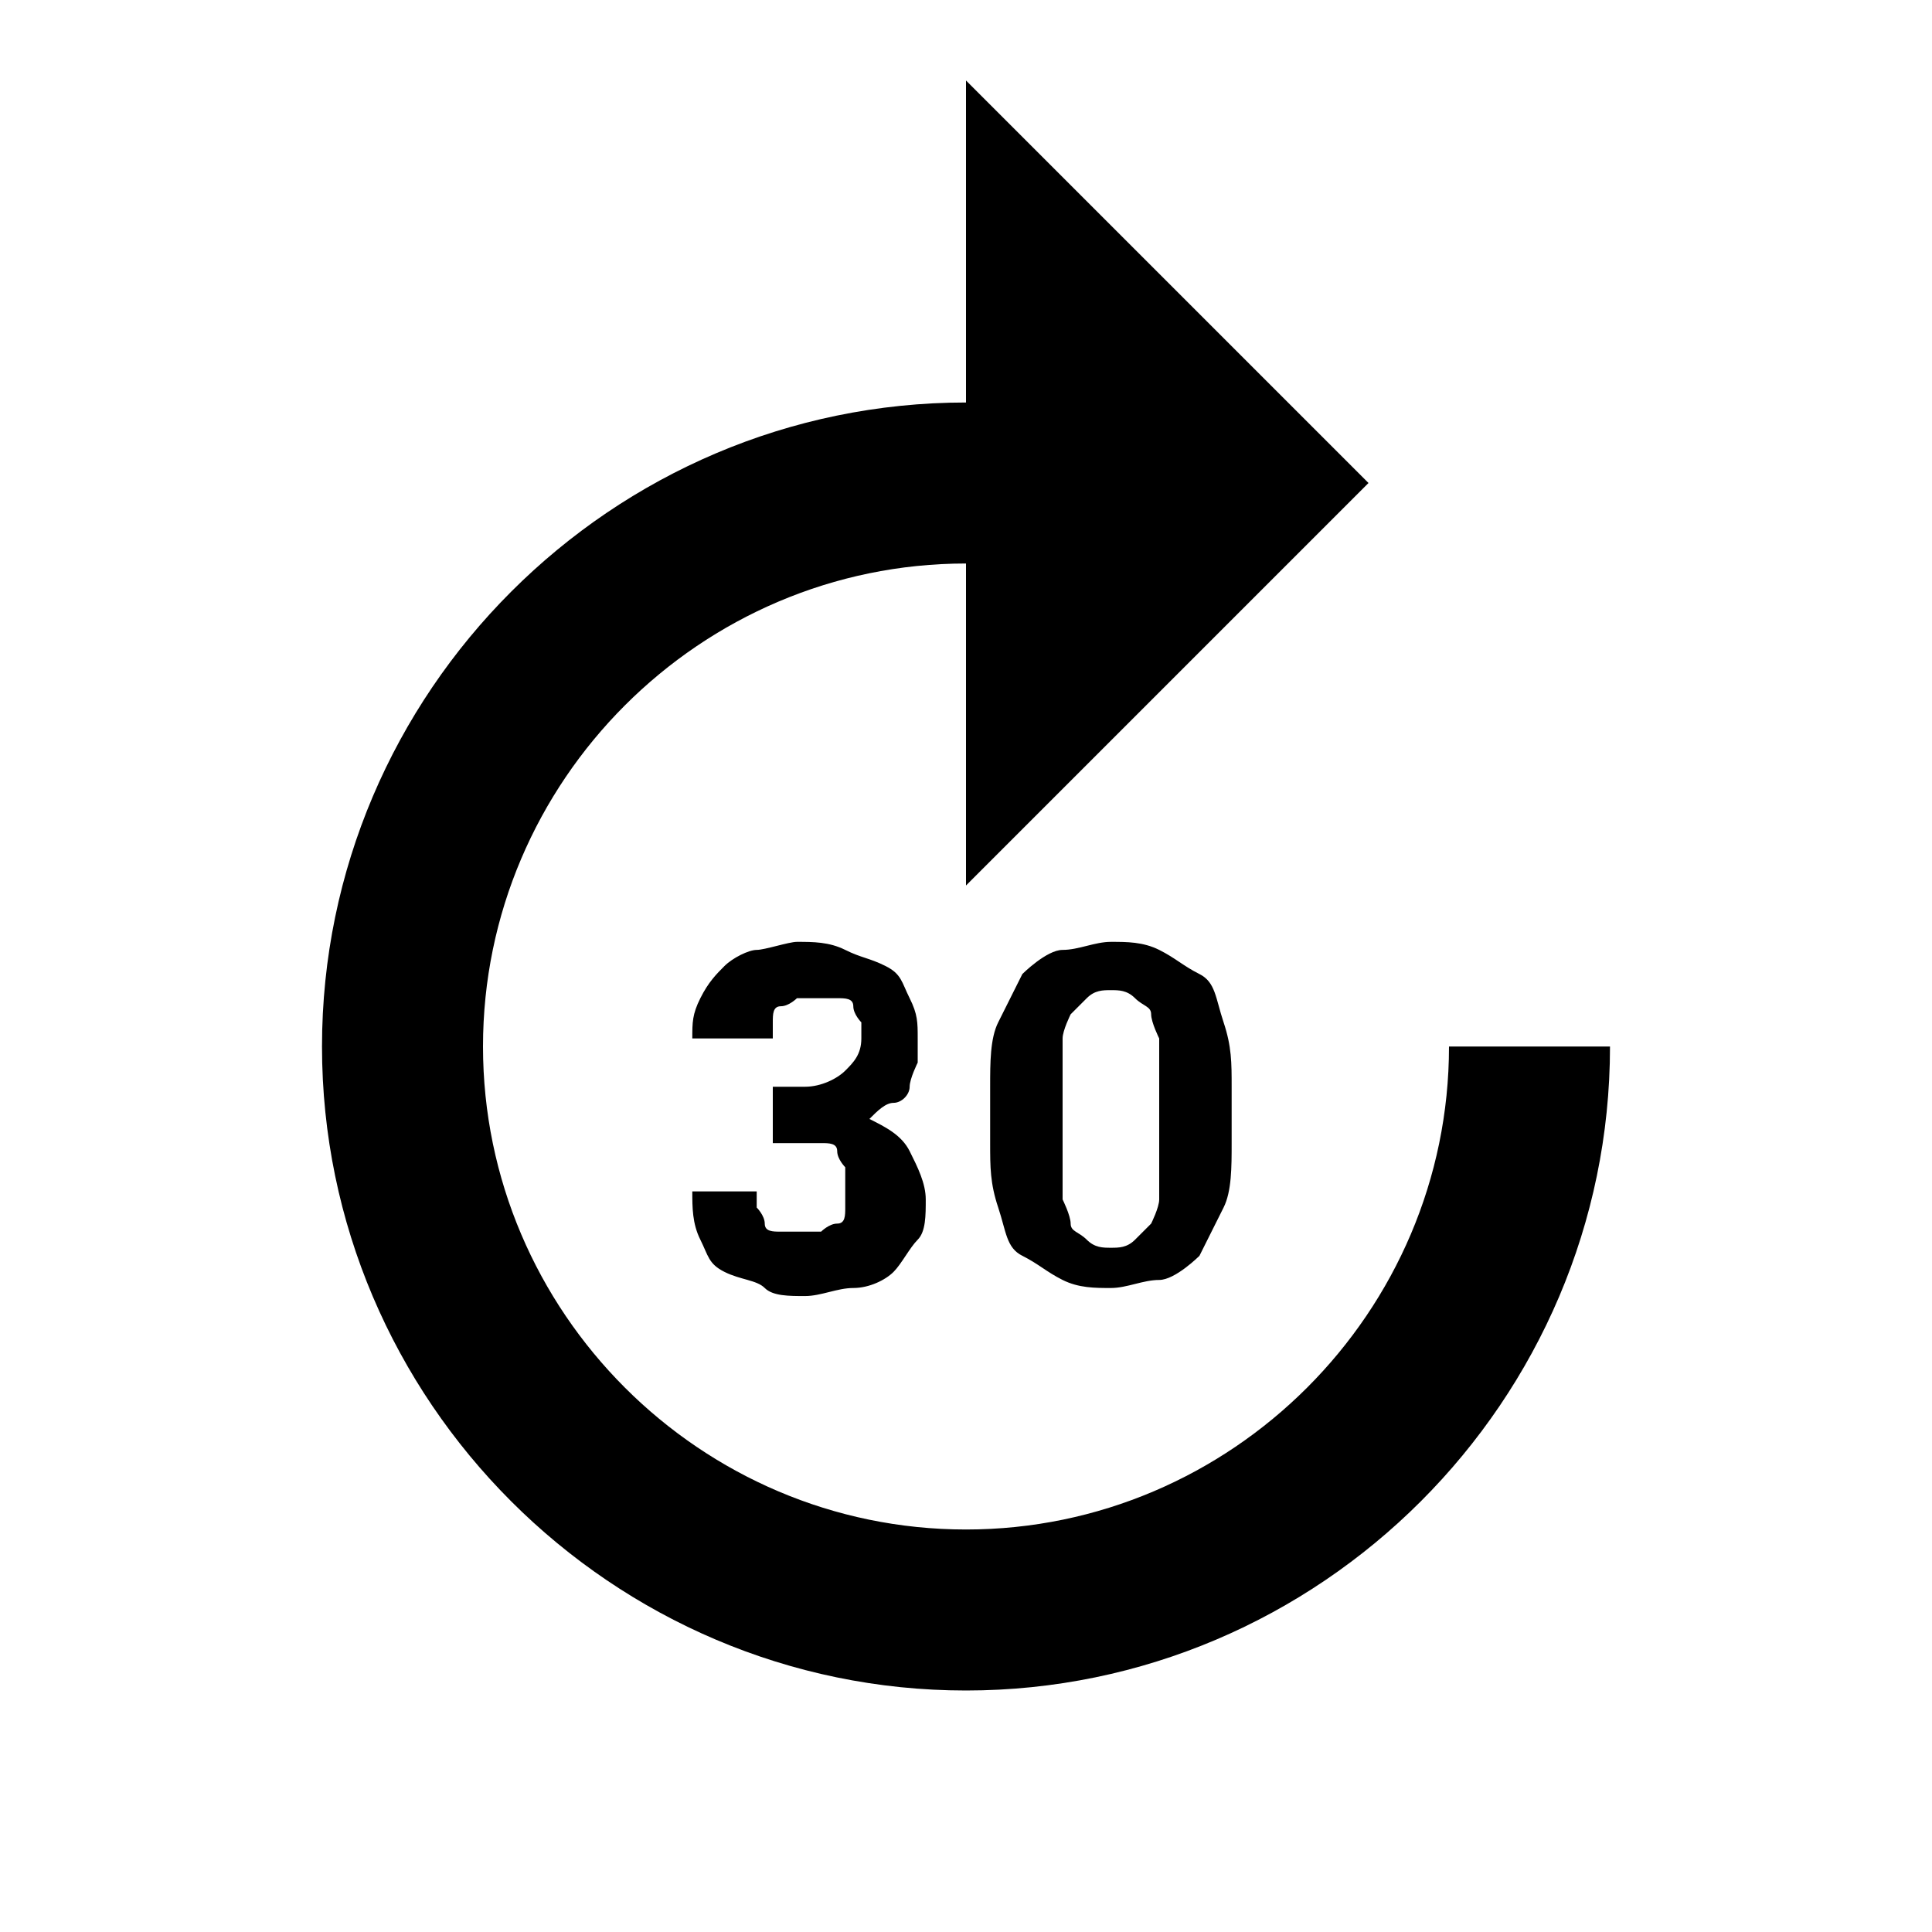
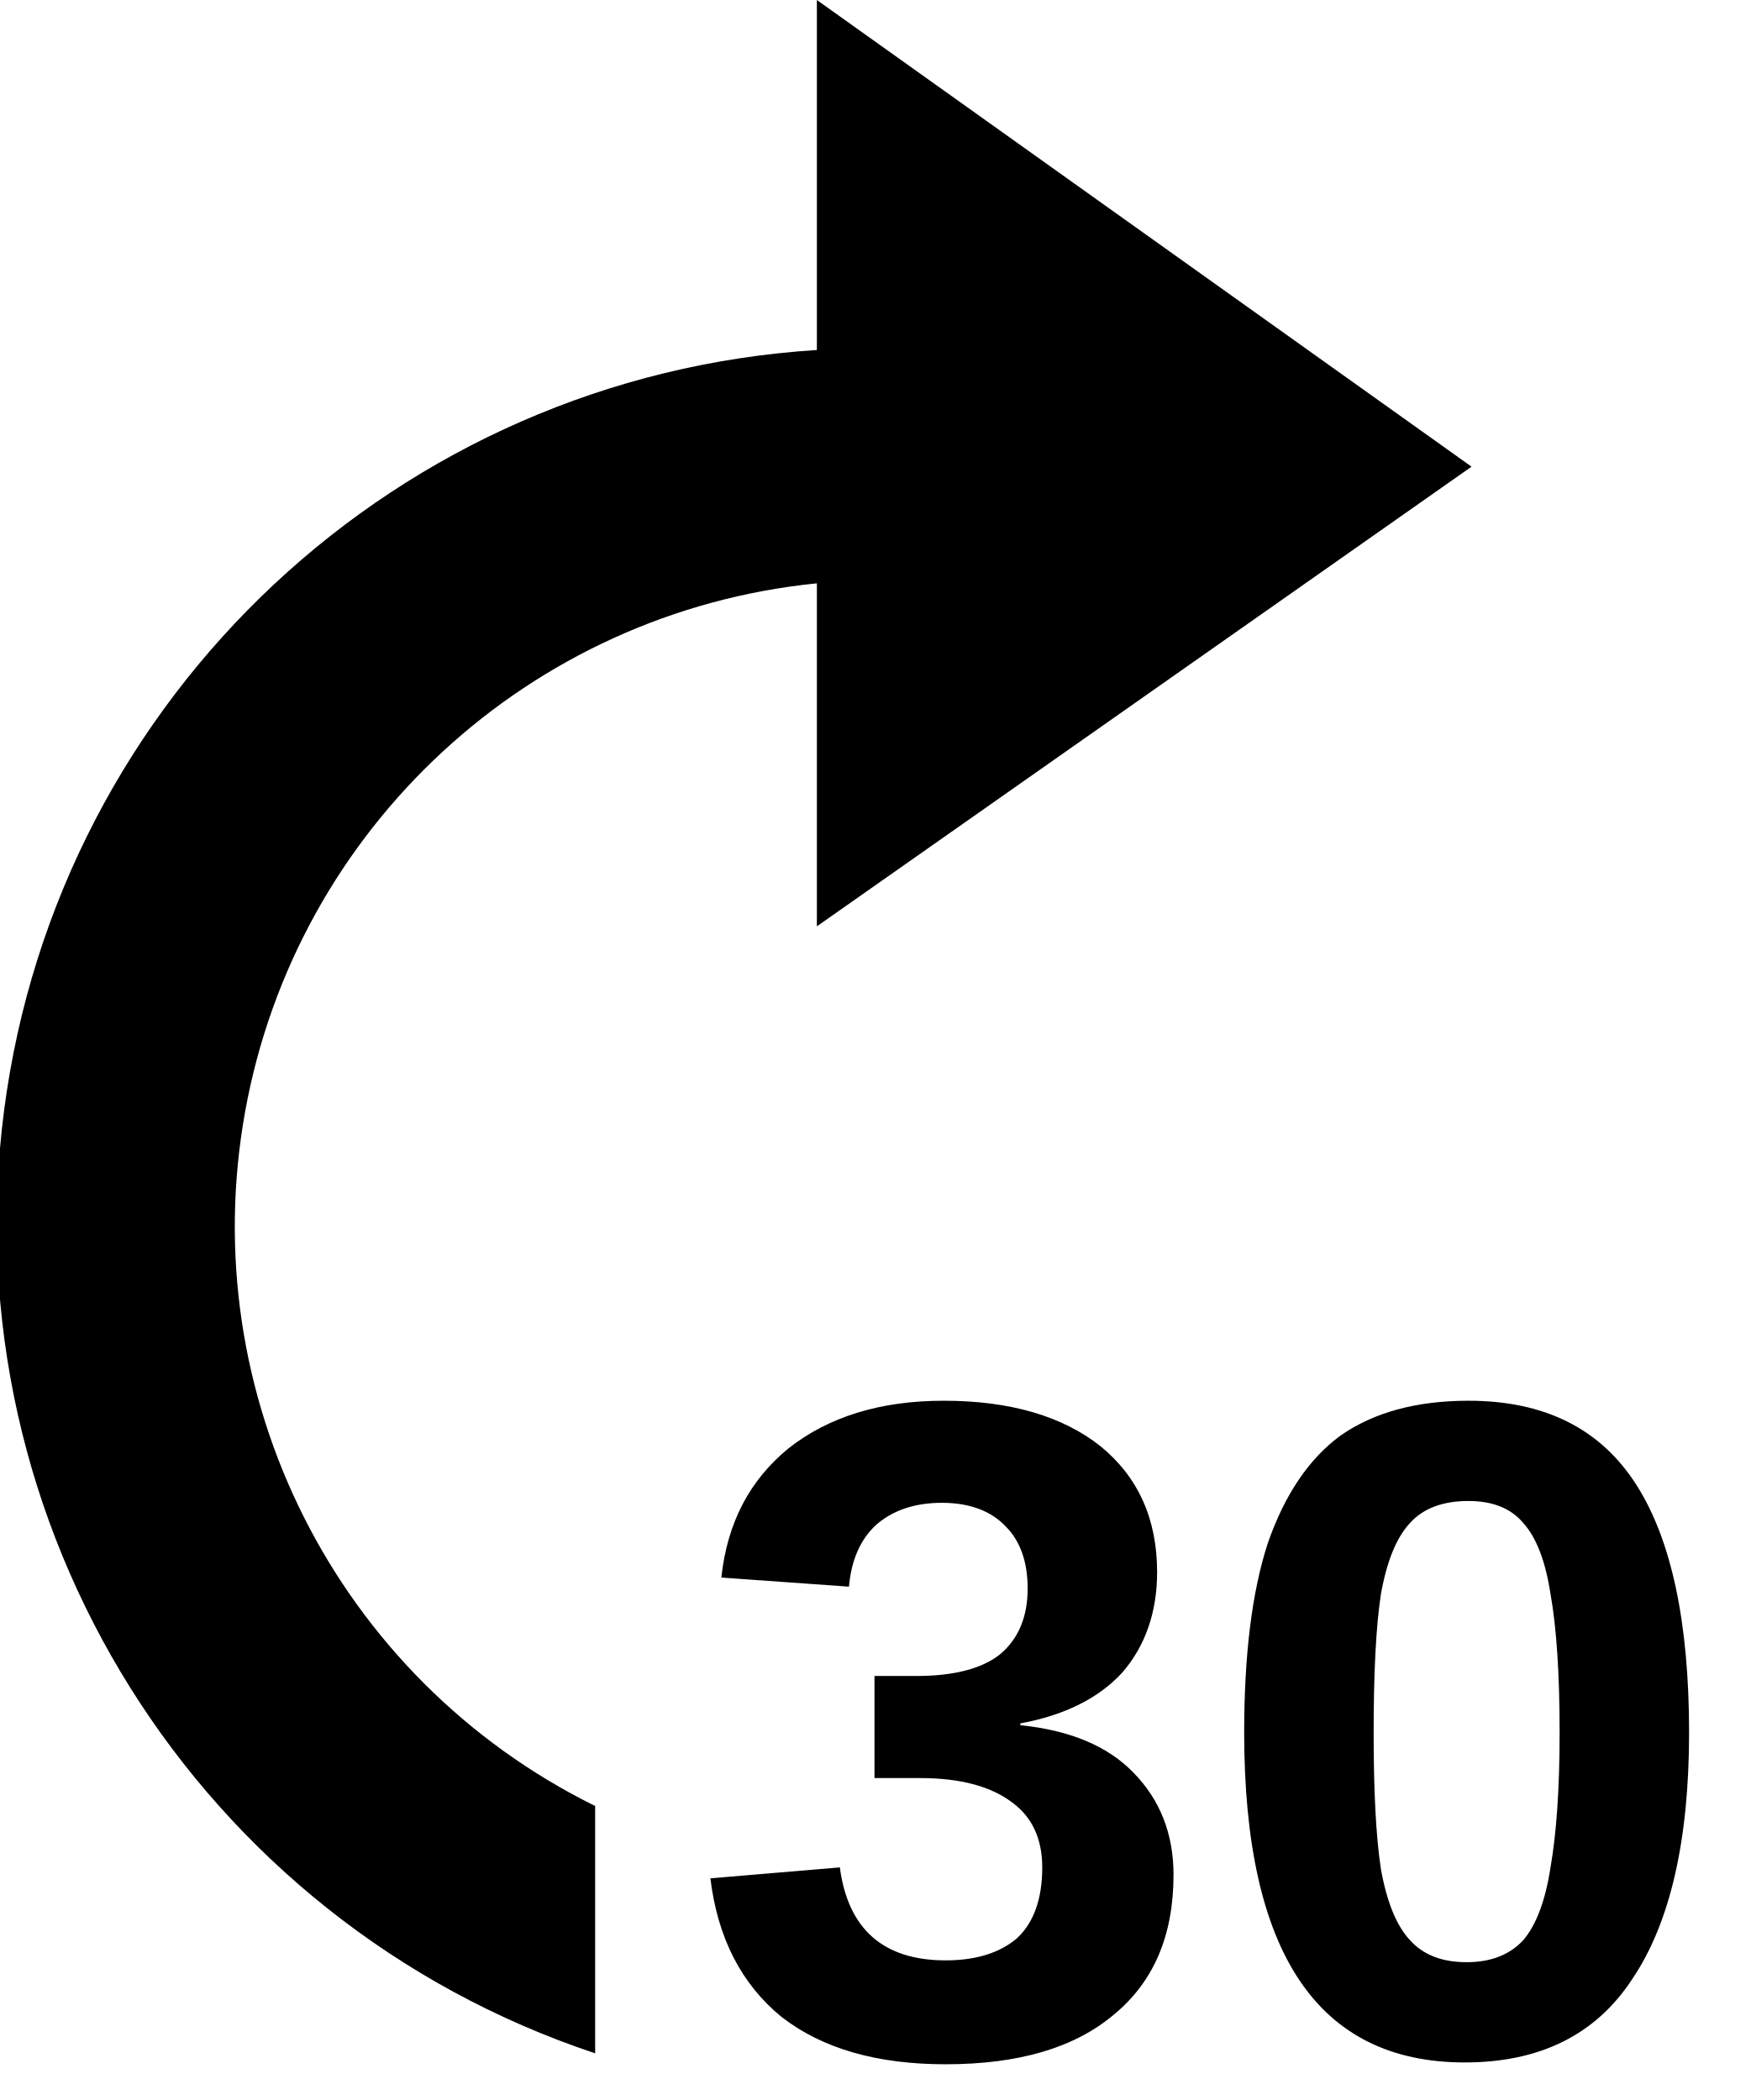
- <svg xmlns="http://www.w3.org/2000/svg" xmlns:xlink="http://www.w3.org/1999/xlink" width="24" height="24" viewBox="0 0 24 24">
+ <svg xmlns="http://www.w3.org/2000/svg" viewBox="0 0 15 18">
  <defs>
-     <path id="a" d="M24 24H0V0h24v24z" />
+     <style>.text{font-size:8px;font-family:Arial-BoldMT, Arial;font-weight:700;}</style>
  </defs>
-   <clipPath id="b">
-     <use xlink:href="#a" overflow="visible" />
-   </clipPath>
-   <path d="M9.6 13.5h.4c.2 0 .4-.1.5-.2s.2-.2.2-.4v-.2s-.1-.1-.1-.2-.1-.1-.2-.1h-.5s-.1.1-.2.1-.1.1-.1.2v.2h-1c0-.2 0-.3.1-.5s.2-.3.3-.4.3-.2.4-.2.4-.1.5-.1c.2 0 .4 0 .6.1s.3.1.5.2.2.2.3.4.1.3.1.5v.3s-.1.2-.1.3-.1.2-.2.2-.2.1-.3.2c.2.1.4.2.5.4s.2.4.2.6c0 .2 0 .4-.1.5s-.2.3-.3.4-.3.2-.5.2-.4.1-.6.1c-.2 0-.4 0-.5-.1s-.3-.1-.5-.2-.2-.2-.3-.4-.1-.4-.1-.6h.8v.2s.1.1.1.2.1.1.2.1h.5s.1-.1.2-.1.1-.1.1-.2v-.5s-.1-.1-.1-.2-.1-.1-.2-.1h-.6v-.7zm5.7.7c0 .3 0 .6-.1.8l-.3.6s-.3.3-.5.3-.4.1-.6.1-.4 0-.6-.1-.3-.2-.5-.3-.2-.3-.3-.6-.1-.5-.1-.8v-.7c0-.3 0-.6.1-.8l.3-.6s.3-.3.5-.3.4-.1.6-.1.4 0 .6.1.3.2.5.3.2.3.3.6.1.5.1.8v.7zm-.9-.8v-.5s-.1-.2-.1-.3-.1-.1-.2-.2-.2-.1-.3-.1-.2 0-.3.1l-.2.2s-.1.2-.1.3v2s.1.2.1.3.1.1.2.2.2.1.3.1.2 0 .3-.1l.2-.2s.1-.2.1-.3v-1.5zM4 13c0 4.4 3.6 8 8 8s8-3.6 8-8h-2c0 3.3-2.7 6-6 6s-6-2.7-6-6 2.7-6 6-6v4l5-5-5-5v4c-4.4 0-8 3.6-8 8z" clip-path="url(#b)" />
+   <text class="text value" transform="translate(5.9 17.6)">30</text>
+   <path d="M7,3V0l5.61,4L7,7.94V5A5.54,5.54,0,0,0,5.1,15.48V17.6A7.5,7.5,0,0,1,7,3Z" />
</svg>
